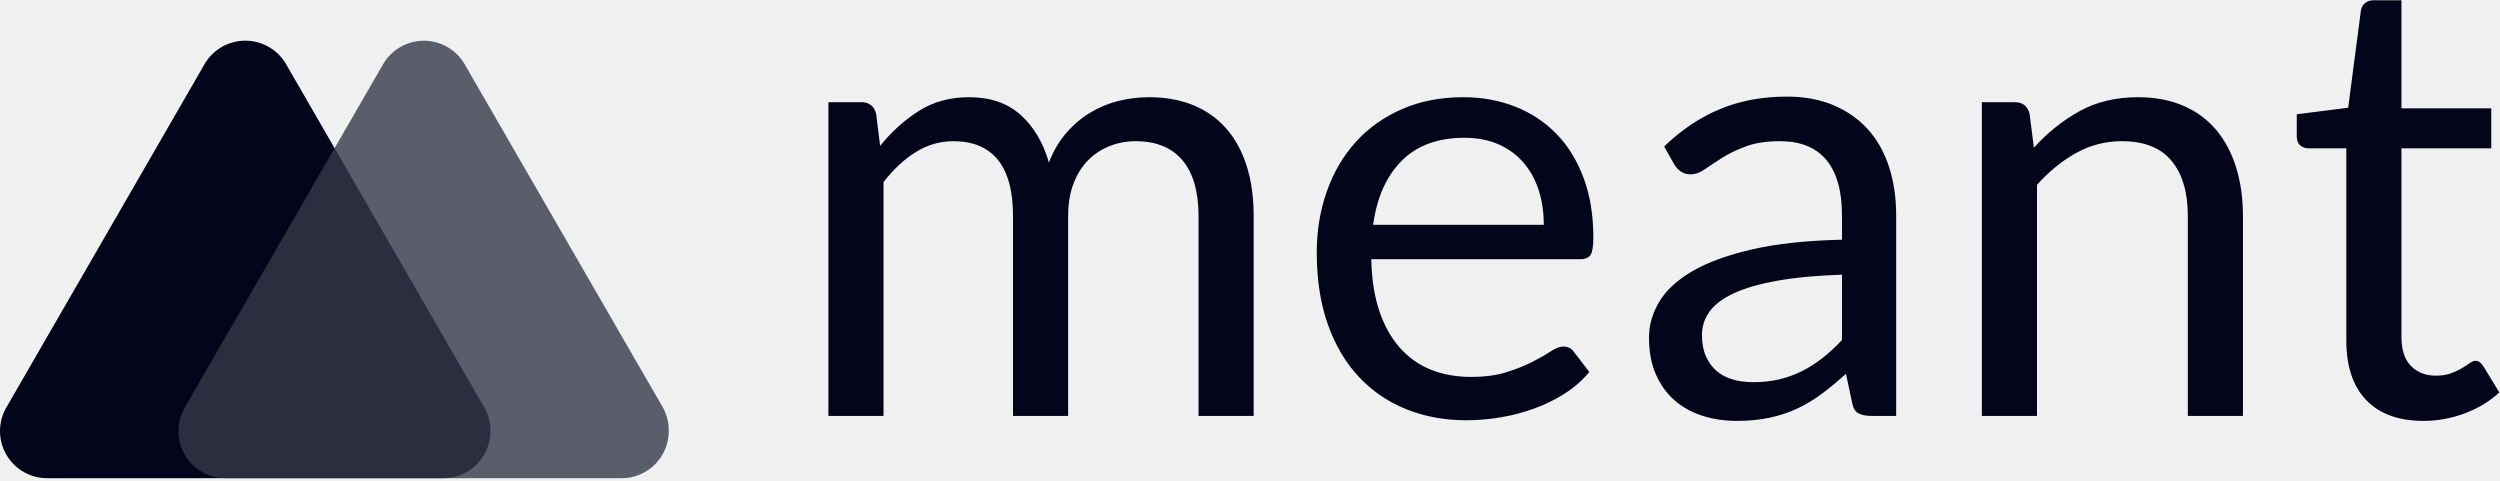
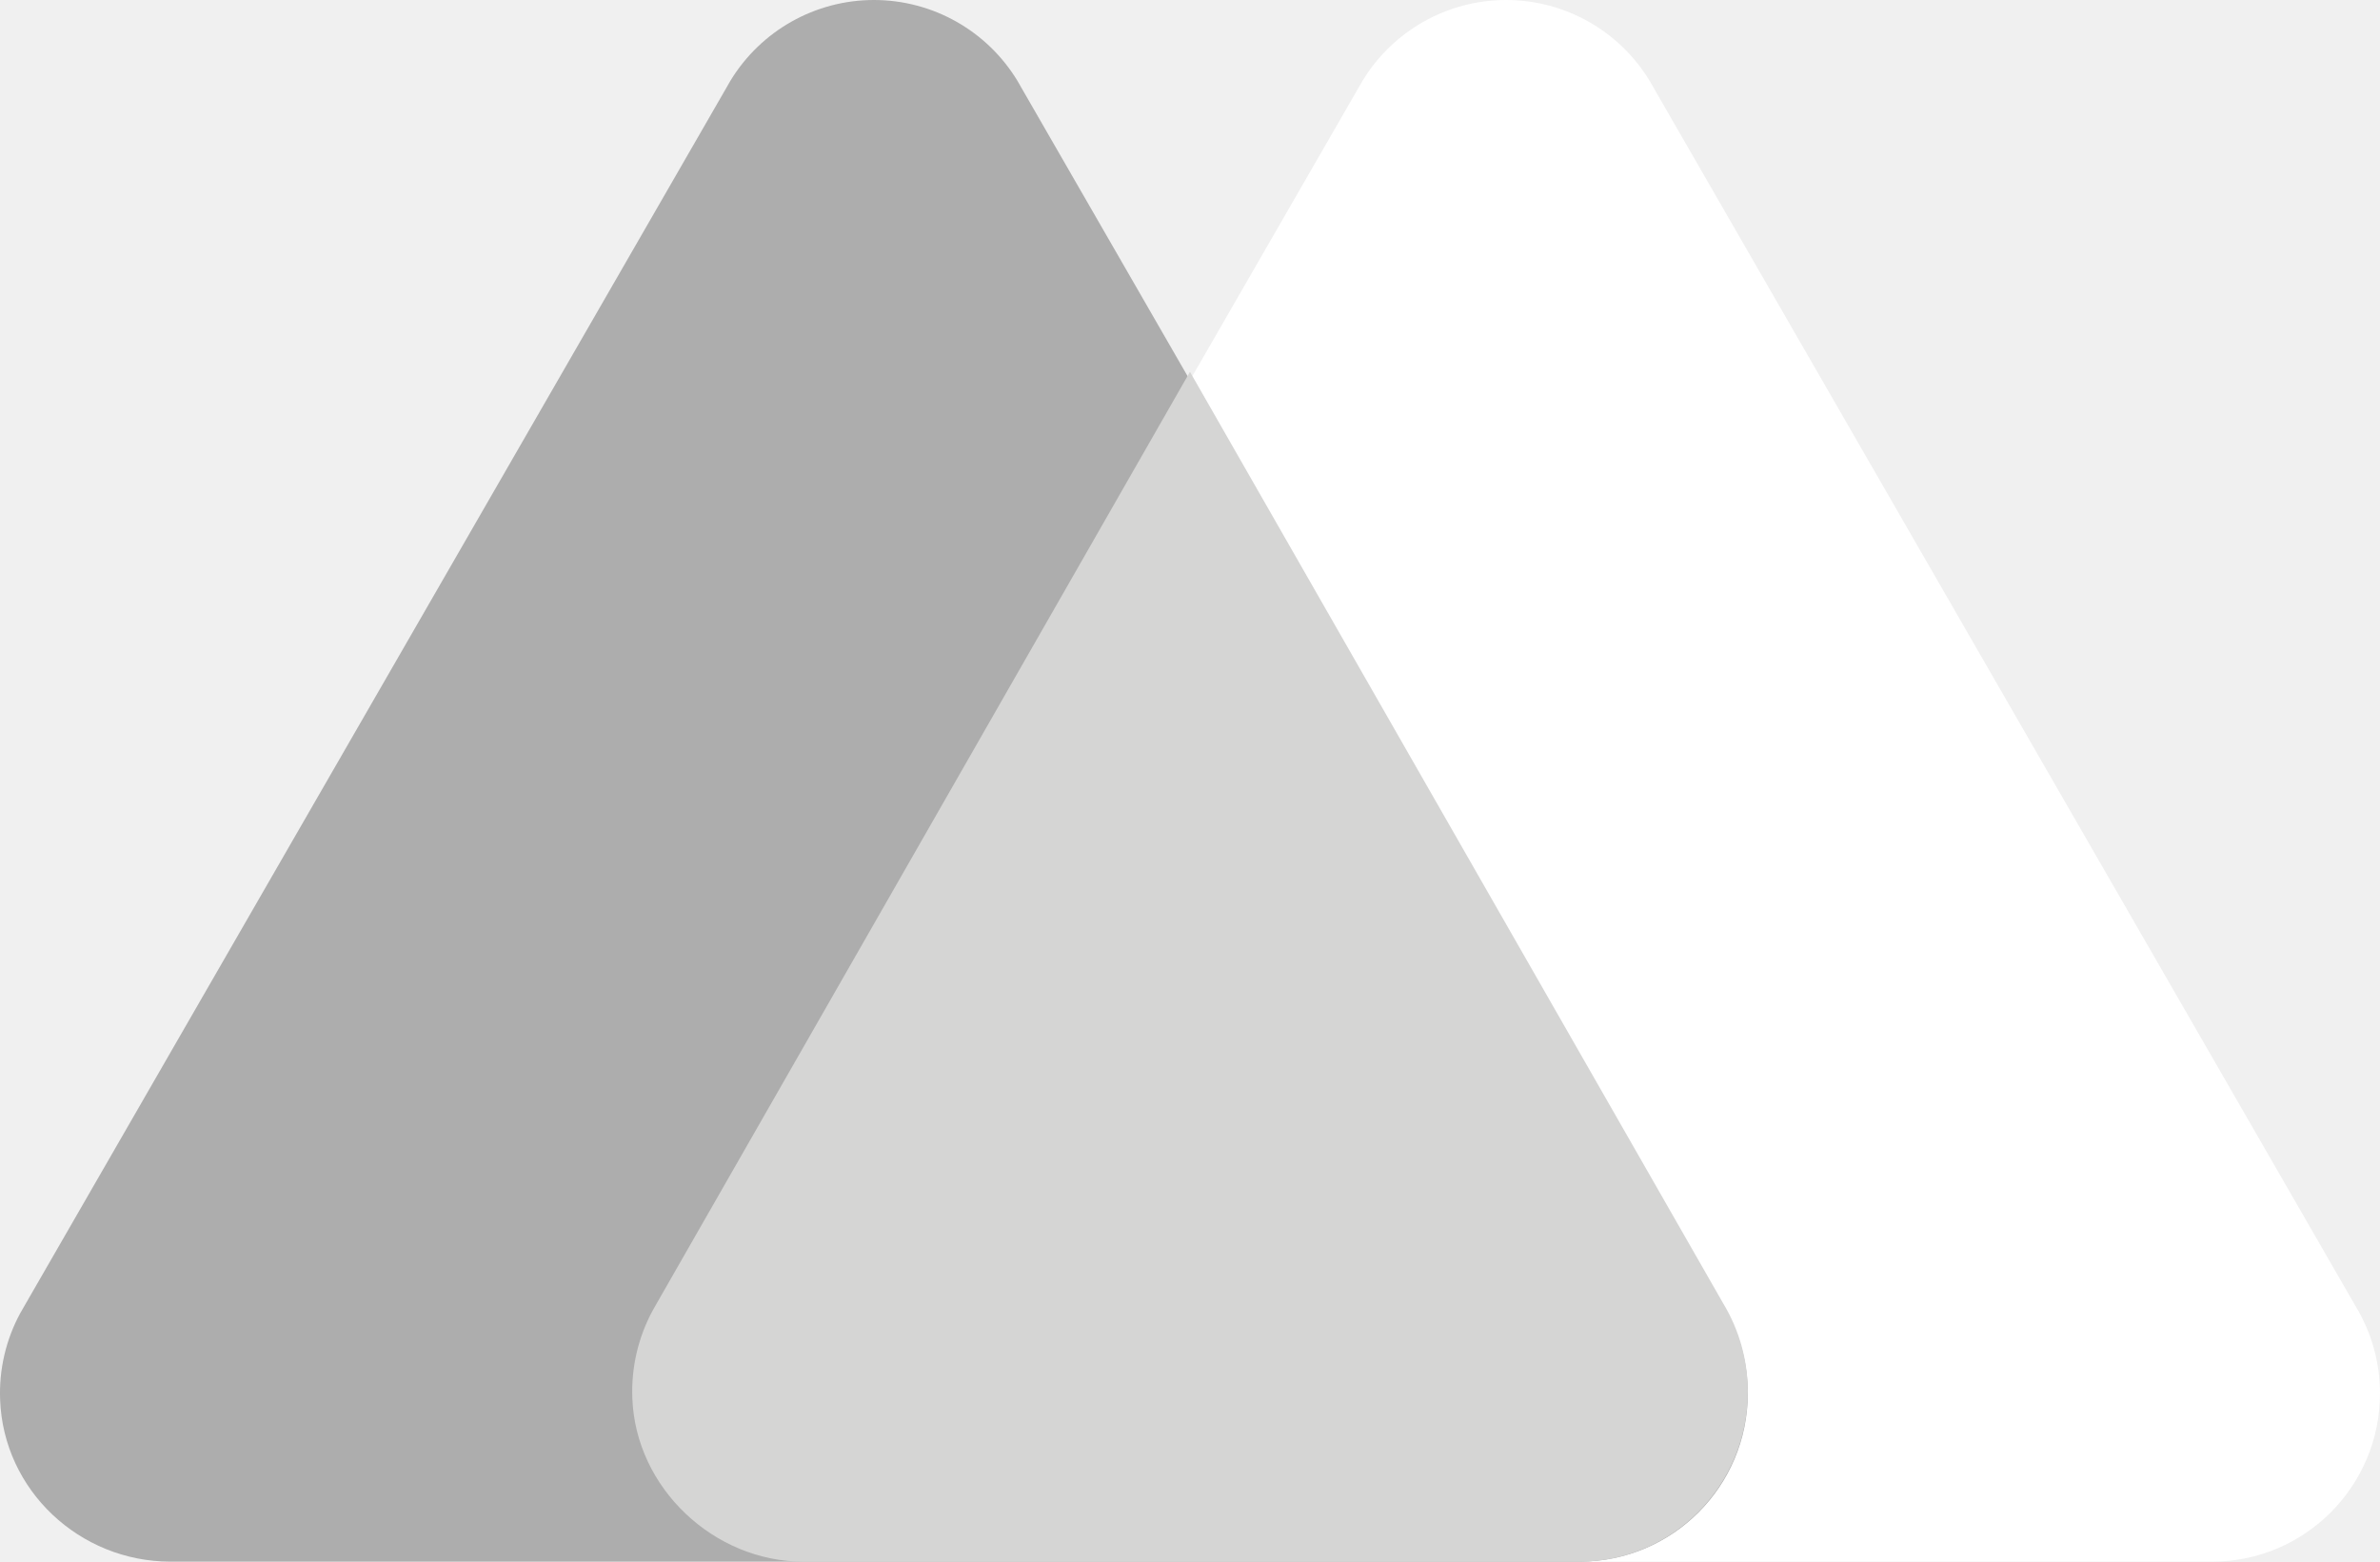
- <svg xmlns="http://www.w3.org/2000/svg" width="1130px" height="217px" viewBox="0 0 1130 217" version="1.1">
-   <defs />
-   <g id="Page-1" stroke="none" stroke-width="1" fill="none" fill-rule="evenodd">
-     <g id="meant-logo-text">
-       <path d="M374.44,188 L374.44,46.18 L389.28,46.18 C392.827,46.18 395.067,47.907 396,51.36 L397.82,65.92 C403.047,59.48 408.903,54.207 415.39,50.1 C421.877,45.993 429.413,43.94 438,43.94 C447.613,43.94 455.383,46.6 461.31,51.92 C467.237,57.24 471.507,64.427 474.12,73.48 C476.08,68.347 478.67,63.913 481.89,60.18 C485.11,56.447 488.727,53.367 492.74,50.94 C496.753,48.513 501.023,46.74 505.55,45.62 C510.077,44.5 514.673,43.94 519.34,43.94 C526.807,43.94 533.457,45.13 539.29,47.51 C545.123,49.89 550.07,53.367 554.13,57.94 C558.19,62.513 561.293,68.137 563.44,74.81 C565.587,81.483 566.66,89.113 566.66,97.7 L566.66,188 L541.74,188 L541.74,97.7 C541.74,86.593 539.313,78.17 534.46,72.43 C529.607,66.69 522.56,63.82 513.32,63.82 C509.213,63.82 505.317,64.543 501.63,65.99 C497.943,67.437 494.7,69.56 491.9,72.36 C489.1,75.16 486.883,78.683 485.25,82.93 C483.617,87.177 482.8,92.1 482.8,97.7 L482.8,188 L457.88,188 L457.88,97.7 C457.88,86.313 455.593,77.82 451.02,72.22 C446.447,66.62 439.773,63.82 431,63.82 C424.84,63.82 419.123,65.477 413.85,68.79 C408.577,72.103 403.747,76.607 399.36,82.3 L399.36,188 L374.44,188 Z M661.393,43.94 C669.887,43.94 677.727,45.363 684.913,48.21 C692.1,51.057 698.307,55.163 703.533,60.53 C708.76,65.897 712.843,72.523 715.783,80.41 C718.723,88.297 720.193,97.28 720.193,107.36 C720.193,111.28 719.773,113.893 718.933,115.2 C718.093,116.507 716.507,117.16 714.173,117.16 L619.813,117.16 C620,126.12 621.213,133.913 623.453,140.54 C625.693,147.167 628.773,152.697 632.693,157.13 C636.613,161.563 641.28,164.877 646.693,167.07 C652.107,169.263 658.173,170.36 664.893,170.36 C671.147,170.36 676.537,169.637 681.063,168.19 C685.59,166.743 689.487,165.18 692.753,163.5 C696.02,161.82 698.75,160.257 700.943,158.81 C703.137,157.363 705.027,156.64 706.613,156.64 C708.667,156.64 710.253,157.433 711.373,159.02 L718.373,168.12 C715.293,171.853 711.607,175.097 707.313,177.85 C703.02,180.603 698.423,182.867 693.523,184.64 C688.623,186.413 683.56,187.743 678.333,188.63 C673.107,189.517 667.927,189.96 662.793,189.96 C652.993,189.96 643.963,188.303 635.703,184.99 C627.443,181.677 620.303,176.823 614.283,170.43 C608.263,164.037 603.573,156.127 600.213,146.7 C596.853,137.273 595.173,126.447 595.173,114.22 C595.173,104.327 596.69,95.087 599.723,86.5 C602.757,77.913 607.12,70.47 612.813,64.17 C618.507,57.87 625.46,52.923 633.673,49.33 C641.887,45.737 651.127,43.94 661.393,43.94 Z M661.953,62.28 C649.913,62.28 640.44,65.757 633.533,72.71 C626.627,79.663 622.333,89.3 620.653,101.62 L697.793,101.62 C697.793,95.833 697,90.537 695.413,85.73 C693.827,80.923 691.493,76.77 688.413,73.27 C685.333,69.77 681.577,67.063 677.143,65.15 C672.71,63.237 667.647,62.28 661.953,62.28 Z M857.067,188 L846.007,188 C843.58,188 841.62,187.627 840.127,186.88 C838.633,186.133 837.653,184.547 837.187,182.12 L834.387,168.96 C830.653,172.32 827.013,175.33 823.467,177.99 C819.92,180.65 816.187,182.89 812.267,184.71 C808.347,186.53 804.17,187.907 799.737,188.84 C795.303,189.773 790.38,190.24 784.967,190.24 C779.46,190.24 774.303,189.47 769.497,187.93 C764.69,186.39 760.513,184.08 756.967,181 C753.42,177.92 750.597,174.023 748.497,169.31 C746.397,164.597 745.347,159.02 745.347,152.58 C745.347,146.98 746.887,141.59 749.967,136.41 C753.047,131.23 758.017,126.633 764.877,122.62 C771.737,118.607 780.72,115.317 791.827,112.75 C802.933,110.183 816.513,108.713 832.567,108.34 L832.567,97.28 C832.567,86.267 830.21,77.937 825.497,72.29 C820.783,66.643 813.807,63.82 804.567,63.82 C798.5,63.82 793.39,64.59 789.237,66.13 C785.083,67.67 781.49,69.397 778.457,71.31 C775.423,73.223 772.81,74.95 770.617,76.49 C768.423,78.03 766.253,78.8 764.107,78.8 C762.427,78.8 760.957,78.357 759.697,77.47 C758.437,76.583 757.433,75.487 756.687,74.18 L752.207,66.2 C760.047,58.64 768.493,52.993 777.547,49.26 C786.6,45.527 796.633,43.66 807.647,43.66 C815.58,43.66 822.627,44.967 828.787,47.58 C834.947,50.193 840.127,53.833 844.327,58.5 C848.527,63.167 851.7,68.813 853.847,75.44 C855.993,82.067 857.067,89.347 857.067,97.28 L857.067,188 Z M792.387,172.74 C796.773,172.74 800.787,172.297 804.427,171.41 C808.067,170.523 811.497,169.263 814.717,167.63 C817.937,165.997 821.017,164.013 823.957,161.68 C826.897,159.347 829.767,156.687 832.567,153.7 L832.567,124.16 C821.087,124.533 811.333,125.443 803.307,126.89 C795.28,128.337 788.747,130.227 783.707,132.56 C778.667,134.893 775.003,137.647 772.717,140.82 C770.43,143.993 769.287,147.54 769.287,151.46 C769.287,155.193 769.893,158.413 771.107,161.12 C772.32,163.827 773.953,166.043 776.007,167.77 C778.06,169.497 780.487,170.757 783.287,171.55 C786.087,172.343 789.12,172.74 792.387,172.74 Z M895.8,188 L895.8,46.18 L910.64,46.18 C914.187,46.18 916.427,47.907 917.36,51.36 L919.32,66.76 C925.48,59.947 932.363,54.44 939.97,50.24 C947.577,46.04 956.373,43.94 966.36,43.94 C974.107,43.94 980.943,45.223 986.87,47.79 C992.797,50.357 997.743,53.997 1001.71,58.71 C1005.677,63.423 1008.687,69.093 1010.74,75.72 C1012.793,82.347 1013.82,89.673 1013.82,97.7 L1013.82,188 L988.9,188 L988.9,97.7 C988.9,86.967 986.45,78.637 981.55,72.71 C976.65,66.783 969.16,63.82 959.08,63.82 C951.707,63.82 944.823,65.593 938.43,69.14 C932.037,72.687 926.133,77.493 920.72,83.56 L920.72,188 L895.8,188 Z M1095.393,190.24 C1084.193,190.24 1075.583,187.113 1069.563,180.86 C1063.543,174.607 1060.533,165.6 1060.533,153.84 L1060.533,67.04 L1043.453,67.04 C1041.96,67.04 1040.7,66.597 1039.673,65.71 C1038.647,64.823 1038.133,63.447 1038.133,61.58 L1038.133,51.64 L1061.373,48.7 L1067.113,4.88 C1067.3,3.48 1067.907,2.337 1068.933,1.45 C1069.96,0.563 1071.267,0.12 1072.853,0.12 L1085.453,0.12 L1085.453,48.98 L1126.053,48.98 L1126.053,67.04 L1085.453,67.04 L1085.453,152.16 C1085.453,158.133 1086.9,162.567 1089.793,165.46 C1092.687,168.353 1096.42,169.8 1100.993,169.8 C1103.607,169.8 1105.87,169.45 1107.783,168.75 C1109.697,168.05 1111.353,167.28 1112.753,166.44 C1114.153,165.6 1115.343,164.83 1116.323,164.13 C1117.303,163.43 1118.167,163.08 1118.913,163.08 C1120.22,163.08 1121.387,163.873 1122.413,165.46 L1129.693,177.36 C1125.4,181.373 1120.22,184.523 1114.153,186.81 C1108.087,189.097 1101.833,190.24 1095.393,190.24 Z" id="meant" fill="#03061A" />
-       <path d="M221.693,194.854 C221.693,206.617 212.157,216.153 200.394,216.153 L21.299,216.153 C13.798,216.148 6.851,212.199 3.009,205.757 C-0.833,199.314 -1.006,191.325 2.555,184.723 L3.124,183.73 L92.117,29.599 L92.628,28.679 C96.486,22.286 103.409,18.378 110.876,18.378 C118.343,18.378 125.266,22.286 129.124,28.679 L129.635,29.569 L218.686,183.774 C220.686,187.121 221.726,190.955 221.693,194.854 Z" id="Shape" fill="#03061A" fill-rule="nonzero" />
-       <path d="M302.277,194.854 C302.277,206.617 292.741,216.153 280.978,216.153 L101.883,216.153 C94.395,216.122 87.472,212.164 83.647,205.725 C79.822,199.287 79.657,191.314 83.212,184.723 L83.781,183.73 L172.832,29.599 L173.343,28.708 C177.201,22.315 184.124,18.407 191.591,18.407 C199.058,18.407 205.981,22.315 209.839,28.708 L210.35,29.599 L299.401,183.803 C301.35,187.155 302.345,190.977 302.277,194.854 Z" id="Shape" fill="#353848" fill-rule="nonzero" opacity="0.8" />
-     </g>
+ <svg xmlns="http://www.w3.org/2000/svg" viewBox="0 0 64 42">
+   <g fill="none" fill-rule="nonzero">
+     <path fill="#FFF" d="M64 37.475c-.001 2.499-2.023 4.524-4.516 4.525H21.587c-2.442 0-4.497-1.913-4.584-4.359-.032-.807.154-1.608.539-2.319l.12-.211 18.867-32.746.109-.189C37.458.825 38.922 0 40.5 0c1.578 0 3.043.825 3.862 2.177l.108.189L63.343 35.128c.43.707.657 1.52.657 2.348z" />
+     <path fill="#ADADAD" d="M47 37.475C46.999 39.973 44.98 41.997 42.488 42H4.587C2.146 42 .091 40.087.003 37.641c-.031-.807.155-1.608.539-2.319l.121-.211L19.53 2.366l.108-.189C20.458.825 21.922 0 23.5 0s3.043.825 3.862 2.177l.108.189L46.344 35.128c.429.707.656 1.52.656 2.348z" />
+     <path fill="#D5D5D4" d="M47 37.43C46.999 39.953 44.974 41.998 42.473 42H21.603c-2.401 0-4.512-1.977-4.599-4.398-.032-.816.155-1.625.54-2.343l.121-.214L31.999 10l14.343 25.061c.431.714.658 1.533.658 2.369z" />
  </g>
</svg>
